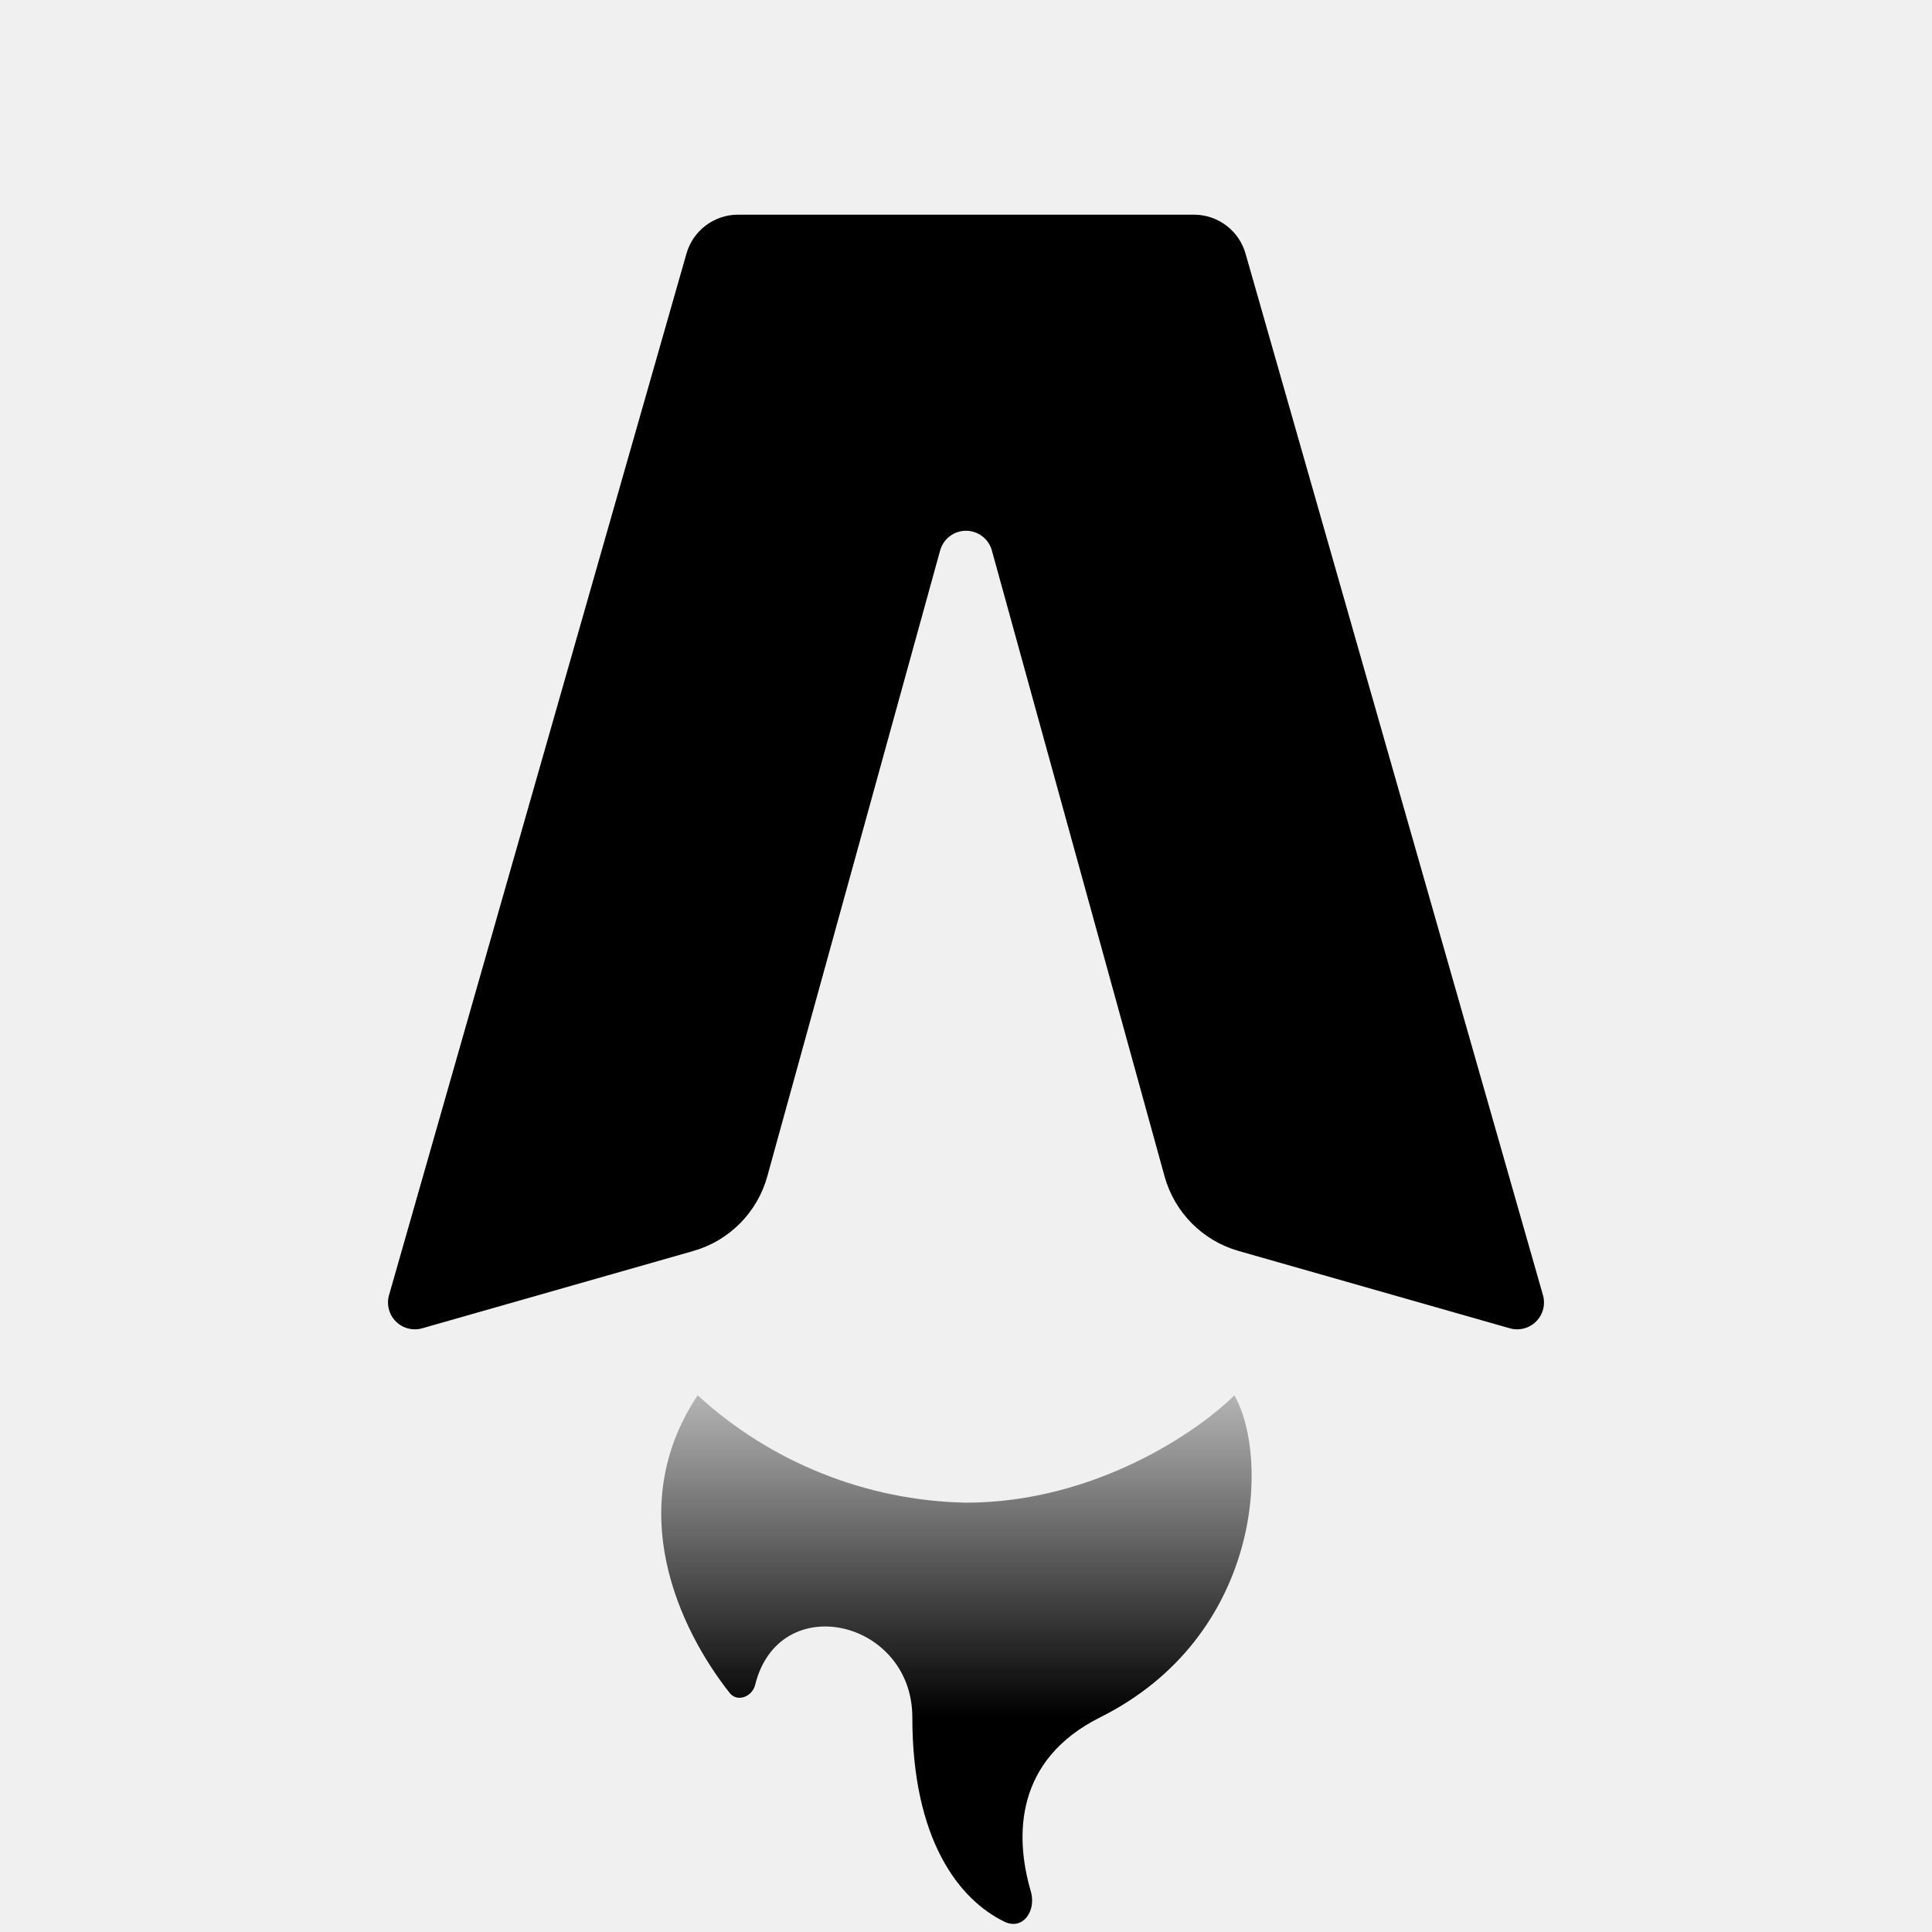
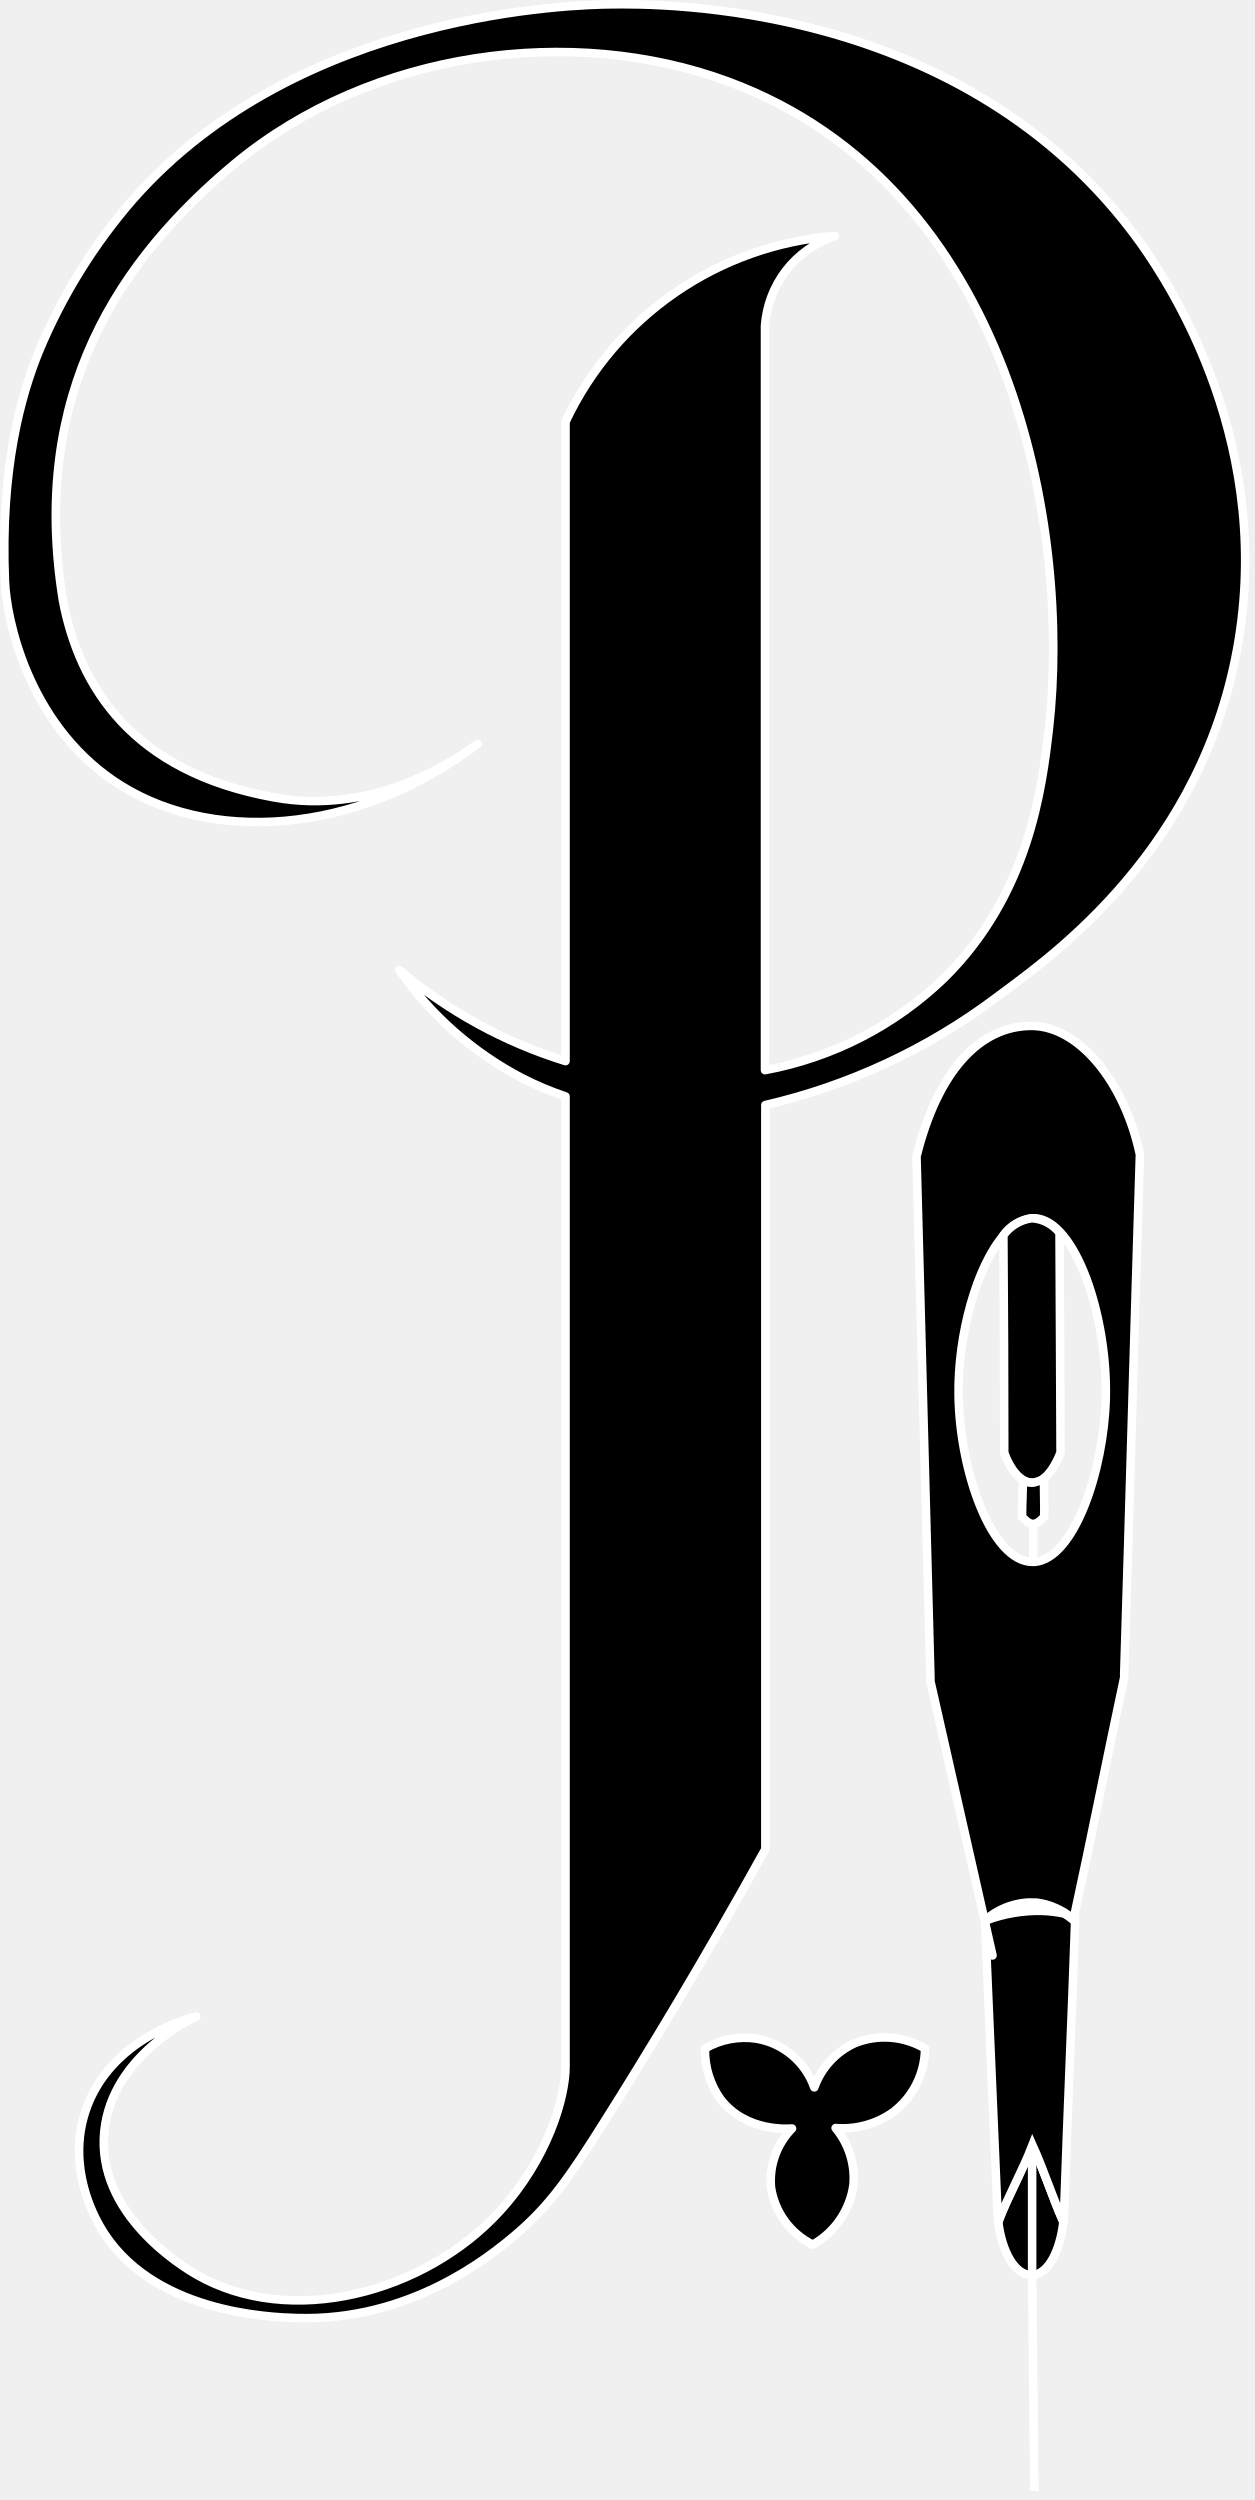
- <svg xmlns="http://www.w3.org/2000/svg" fill="none" viewBox="0 0 36 36">
-   <path fill="#000" d="M22.25 4h-8.5a1 1 0 0 0-.96.73l-5.54 19.4a.5.5 0 0 0 .62.62l5.05-1.44a2 2 0 0 0 1.38-1.4l3.22-11.66a.5.5 0 0 1 .96 0l3.22 11.67a2 2 0 0 0 1.38 1.39l5.05 1.44a.5.5 0 0 0 .62-.62l-5.54-19.4a1 1 0 0 0-.96-.73Z" />
-   <path fill="url(#gradient)" d="M18 28a7.63 7.63 0 0 1-5-2c-1.4 2.1-.35 4.35.6 5.55.14.17.41.07.47-.15.44-1.8 2.93-1.22 2.93.6 0 2.28.87 3.4 1.72 3.81.34.16.59-.2.49-.56-.31-1.05-.29-2.46 1.29-3.25 3-1.5 3.17-4.83 2.5-6-.67.67-2.6 2-5 2Z" />
-   <defs>
-     <linearGradient id="gradient" x1="16" x2="16" y1="32" y2="24" gradientUnits="userSpaceOnUse">
-       <stop stop-color="#000" />
-       <stop offset="1" stop-color="#000" stop-opacity="0" />
-     </linearGradient>
-   </defs>
-   <style>
-     @media (prefers-color-scheme:dark){:root{filter:invert(100%)}}
-   </style>
+ <svg xmlns="http://www.w3.org/2000/svg" width="100%" height="100%" viewBox="0 0 147 293" version="1.1" xml:space="preserve" style="fill-rule:evenodd;clip-rule:evenodd;stroke-linejoin:round;stroke-miterlimit:2;">
+   <g transform="matrix(1,0,0,1,-347.727,-151.417)">
+     <g>
+       <g transform="matrix(1,0,0,1,-68.6468,47.8427)">
+         <path d="M537.47,282.37L537.47,297.44L537.73,321.82" style="fill-rule:nonzero;stroke:white;stroke-width:1px;" />
+       </g>
+       <g transform="matrix(1,0,0,1,210.876,-9.28197)">
+         <path d="M281.62,237.92C276.78,261.7 258.77,273.7 253.62,277.6C245.576,283.646 236.354,287.941 226.55,290.21L226.55,377.43C219.16,390.76 212.63,401.5 207.7,409.32C203.59,415.85 201.3,419.22 197.12,422.74C194.21,425.18 184.9,432.79 171.61,432.37C168.61,432.28 154.38,431.83 148.55,421.6C147.96,420.55 144.69,414.81 146.85,408.18C149.69,399.5 159.29,397.18 159.85,397.03C159.25,397.31 149.99,401.66 149.08,410.45C148.08,420.21 158.28,426.36 159.85,427.27C170.91,433.65 186.66,429.4 195.38,419.9C201.1,413.67 203.13,406.46 203.13,402.9L203.13,289.2C201.379,288.611 199.674,287.892 198.03,287.05C192.29,284.05 187.359,279.706 183.66,274.39C189.364,279.223 195.987,282.853 203.13,285.06L203.13,210.13C208.969,197.73 221.063,189.398 234.73,188.36C232.423,189.111 230.396,190.544 228.92,192.47C227.521,194.321 226.684,196.536 226.51,198.85L226.51,286.12C234.416,284.66 241.72,280.907 247.51,275.33C257.4,265.56 258.98,253.2 259.79,246.04C262.41,222.92 255.6,182.55 222.09,170.22C204.03,163.57 180.53,166.51 164.4,179.85C151,191 140.23,206.69 144.24,231.16C146.15,241.08 152.24,251.16 168.99,254.16C180.33,256.23 189.6,250.27 192.84,247.87C178.58,258.7 161.05,259.71 150.05,252.13C140.05,245.22 137.62,233.24 137.43,228.84C136.88,215.56 139.32,207.02 141.43,201.84C144.123,195.37 147.837,189.373 152.43,184.08C172.02,161.82 204.82,161.26 208.37,161.21C213.9,161.14 250.06,160.66 270.54,189.21C274,194.1 286.65,213.21 281.62,237.92Z" style="fill-rule:nonzero;stroke:white;stroke-width:1px;" />
+       </g>
+       <g transform="matrix(1.31645,0,0,1.31645,-225.241,-59.1831)">
+         <path d="M507.6,359.81C509.572,358.697 510.913,356.723 511.22,354.48C511.372,352.654 510.8,350.84 509.63,349.43C511.453,349.575 513.271,349.072 514.76,348.01C516.526,346.663 517.572,344.571 517.59,342.35C515.699,341.23 513.39,341.053 511.35,341.87C509.66,342.639 508.353,344.062 507.73,345.81C506.937,343.551 504.979,341.891 502.62,341.48C501.026,341.229 499.393,341.536 498,342.35C497.962,343.984 498.461,345.587 499.42,346.91C501.69,349.8 505.42,349.49 505.75,349.47C504.382,350.865 503.697,352.795 503.88,354.74C504.217,356.934 505.608,358.83 507.6,359.81Z" style="fill-rule:nonzero;stroke:white;stroke-width:0.76px;" />
+       </g>
+       <g transform="matrix(1,0,0,1,-68.6468,47.8427)">
+         <path d="M541,364C540.61,367.33 539.26,370.1 537.36,370.21C535.36,370.3 533.8,367.53 533.36,363.9C534.57,360.83 536.19,358.02 537.36,354.9C538.71,357.92 539.68,361 541,364Z" style="fill-rule:nonzero;stroke:white;stroke-width:1px;" />
+       </g>
+       <g transform="matrix(1,0,0,1,-68.6468,47.8427)">
+         <path d="M542.38,328.7C542,339.7 541.49,351.18 541.11,362.13C541.11,362.75 541.11,363.37 541,363.97C539.68,360.97 538.71,357.92 537.38,354.97C536.19,358.05 534.57,360.86 533.38,363.97C533.33,363.66 533.31,363.35 533.29,363.04L531.82,328.81L531.82,328.75L531.96,328.64C534.045,327.855 536.262,327.478 538.49,327.53C539.374,327.558 540.255,327.665 541.12,327.85L541.46,328.07L541.71,328.25C541.859,328.353 542.002,328.463 542.14,328.58L542.38,328.7Z" style="fill-rule:nonzero;stroke:white;stroke-width:1px;stroke-linejoin:miter;stroke-miterlimit:4;" />
+       </g>
+       <g transform="matrix(1,0,0,1,-68.6468,47.8427)">
+         <path d="M537.27,223.81C531.18,223.81 526.27,229.13 523.79,239.11C524.343,259.457 524.887,279.807 525.42,300.16L525.42,300.62C527.533,309.953 529.647,319.287 531.76,328.62C533.873,337.953 531.76,328.62 531.76,328.67L531.9,328.56C533.245,327.403 534.922,326.703 536.69,326.56C536.976,326.545 537.264,326.545 537.55,326.56L537.85,326.56C537.985,326.569 538.118,326.59 538.25,326.62L538.6,326.69L538.98,326.78L539.52,326.95C539.73,327.03 539.94,327.11 540.13,327.2L540.54,327.4L541.02,327.66L541.36,327.88L541.61,328.06C541.759,328.163 541.902,328.273 542.04,328.39C542.108,328.434 542.171,328.485 542.23,328.54C542.23,328.42 542.23,328.29 542.31,328.17C542.39,328.05 542.31,328.03 542.31,327.96C544.31,318.78 546.16,309.37 548.13,300.18L548.13,299.71C548.78,279.28 549.32,259.31 549.97,238.88C548.14,230.26 542.75,223.81 537.27,223.81ZM534,248.35C534.791,247.253 536,246.529 537.34,246.35C537.436,246.34 537.534,246.34 537.63,246.35C542.43,246.56 546.22,257.93 545.97,267.5C545.73,276 542.26,286.25 537.63,286.63C537.55,286.64 537.47,286.64 537.39,286.63C532.59,286.63 528.85,276.04 528.72,267.14C528.6,260 530.85,252 534,248.35Z" style="fill-rule:nonzero;stroke:white;stroke-width:1px;stroke-linejoin:miter;stroke-miterlimit:4;" />
+       </g>
+       <g transform="matrix(1,0,0,1,-68.6468,47.8427)">
+         <path d="M540.67,273.83C540.02,275.45 539.14,276.77 538.12,277.2C538.069,277.226 538.015,277.246 537.96,277.26C537.866,277.292 537.768,277.315 537.67,277.33C537.508,277.36 537.342,277.36 537.18,277.33C537.058,277.318 536.937,277.295 536.82,277.26C536.683,277.215 536.55,277.162 536.42,277.1C534.91,276.3 534.17,274.1 534.07,273.83C534.07,265.33 534.037,256.837 533.97,248.35C534.761,247.253 535.97,246.529 537.31,246.35C538.585,246.428 539.766,247.052 540.55,248.06C540.61,256.77 540.62,265.14 540.67,273.83Z" style="fill-rule:nonzero;stroke:white;stroke-width:1px;" />
+       </g>
+       <g transform="matrix(1,0,0,1,-68.6468,47.8427)">
+         <path d="M538.76,281.32C538.62,281.51 538.02,282.18 537.45,282.18C536.88,282.18 536.34,281.54 536.16,281.32C536.16,279.85 536.24,278.55 536.27,277.1C536.4,277.162 536.533,277.215 536.67,277.26C536.787,277.295 536.908,277.318 537.03,277.33C537.192,277.36 537.358,277.36 537.52,277.33C537.618,277.315 537.716,277.292 537.81,277.26C537.865,277.246 537.919,277.226 537.97,277.2C538.254,277.145 538.52,277.018 538.74,276.83C538.71,278.45 538.79,279.72 538.76,281.32Z" style="fill-rule:nonzero;stroke:white;stroke-width:1px;" />
+       </g>
+       <g transform="matrix(1,0,0,1,-68.6468,47.8427)">
+         <path d="M537.34,355.19L537.34,370.59L537.6,395.52" style="fill-rule:nonzero;stroke:white;stroke-width:1px;" />
+       </g>
+     </g>
+   </g>
</svg>
